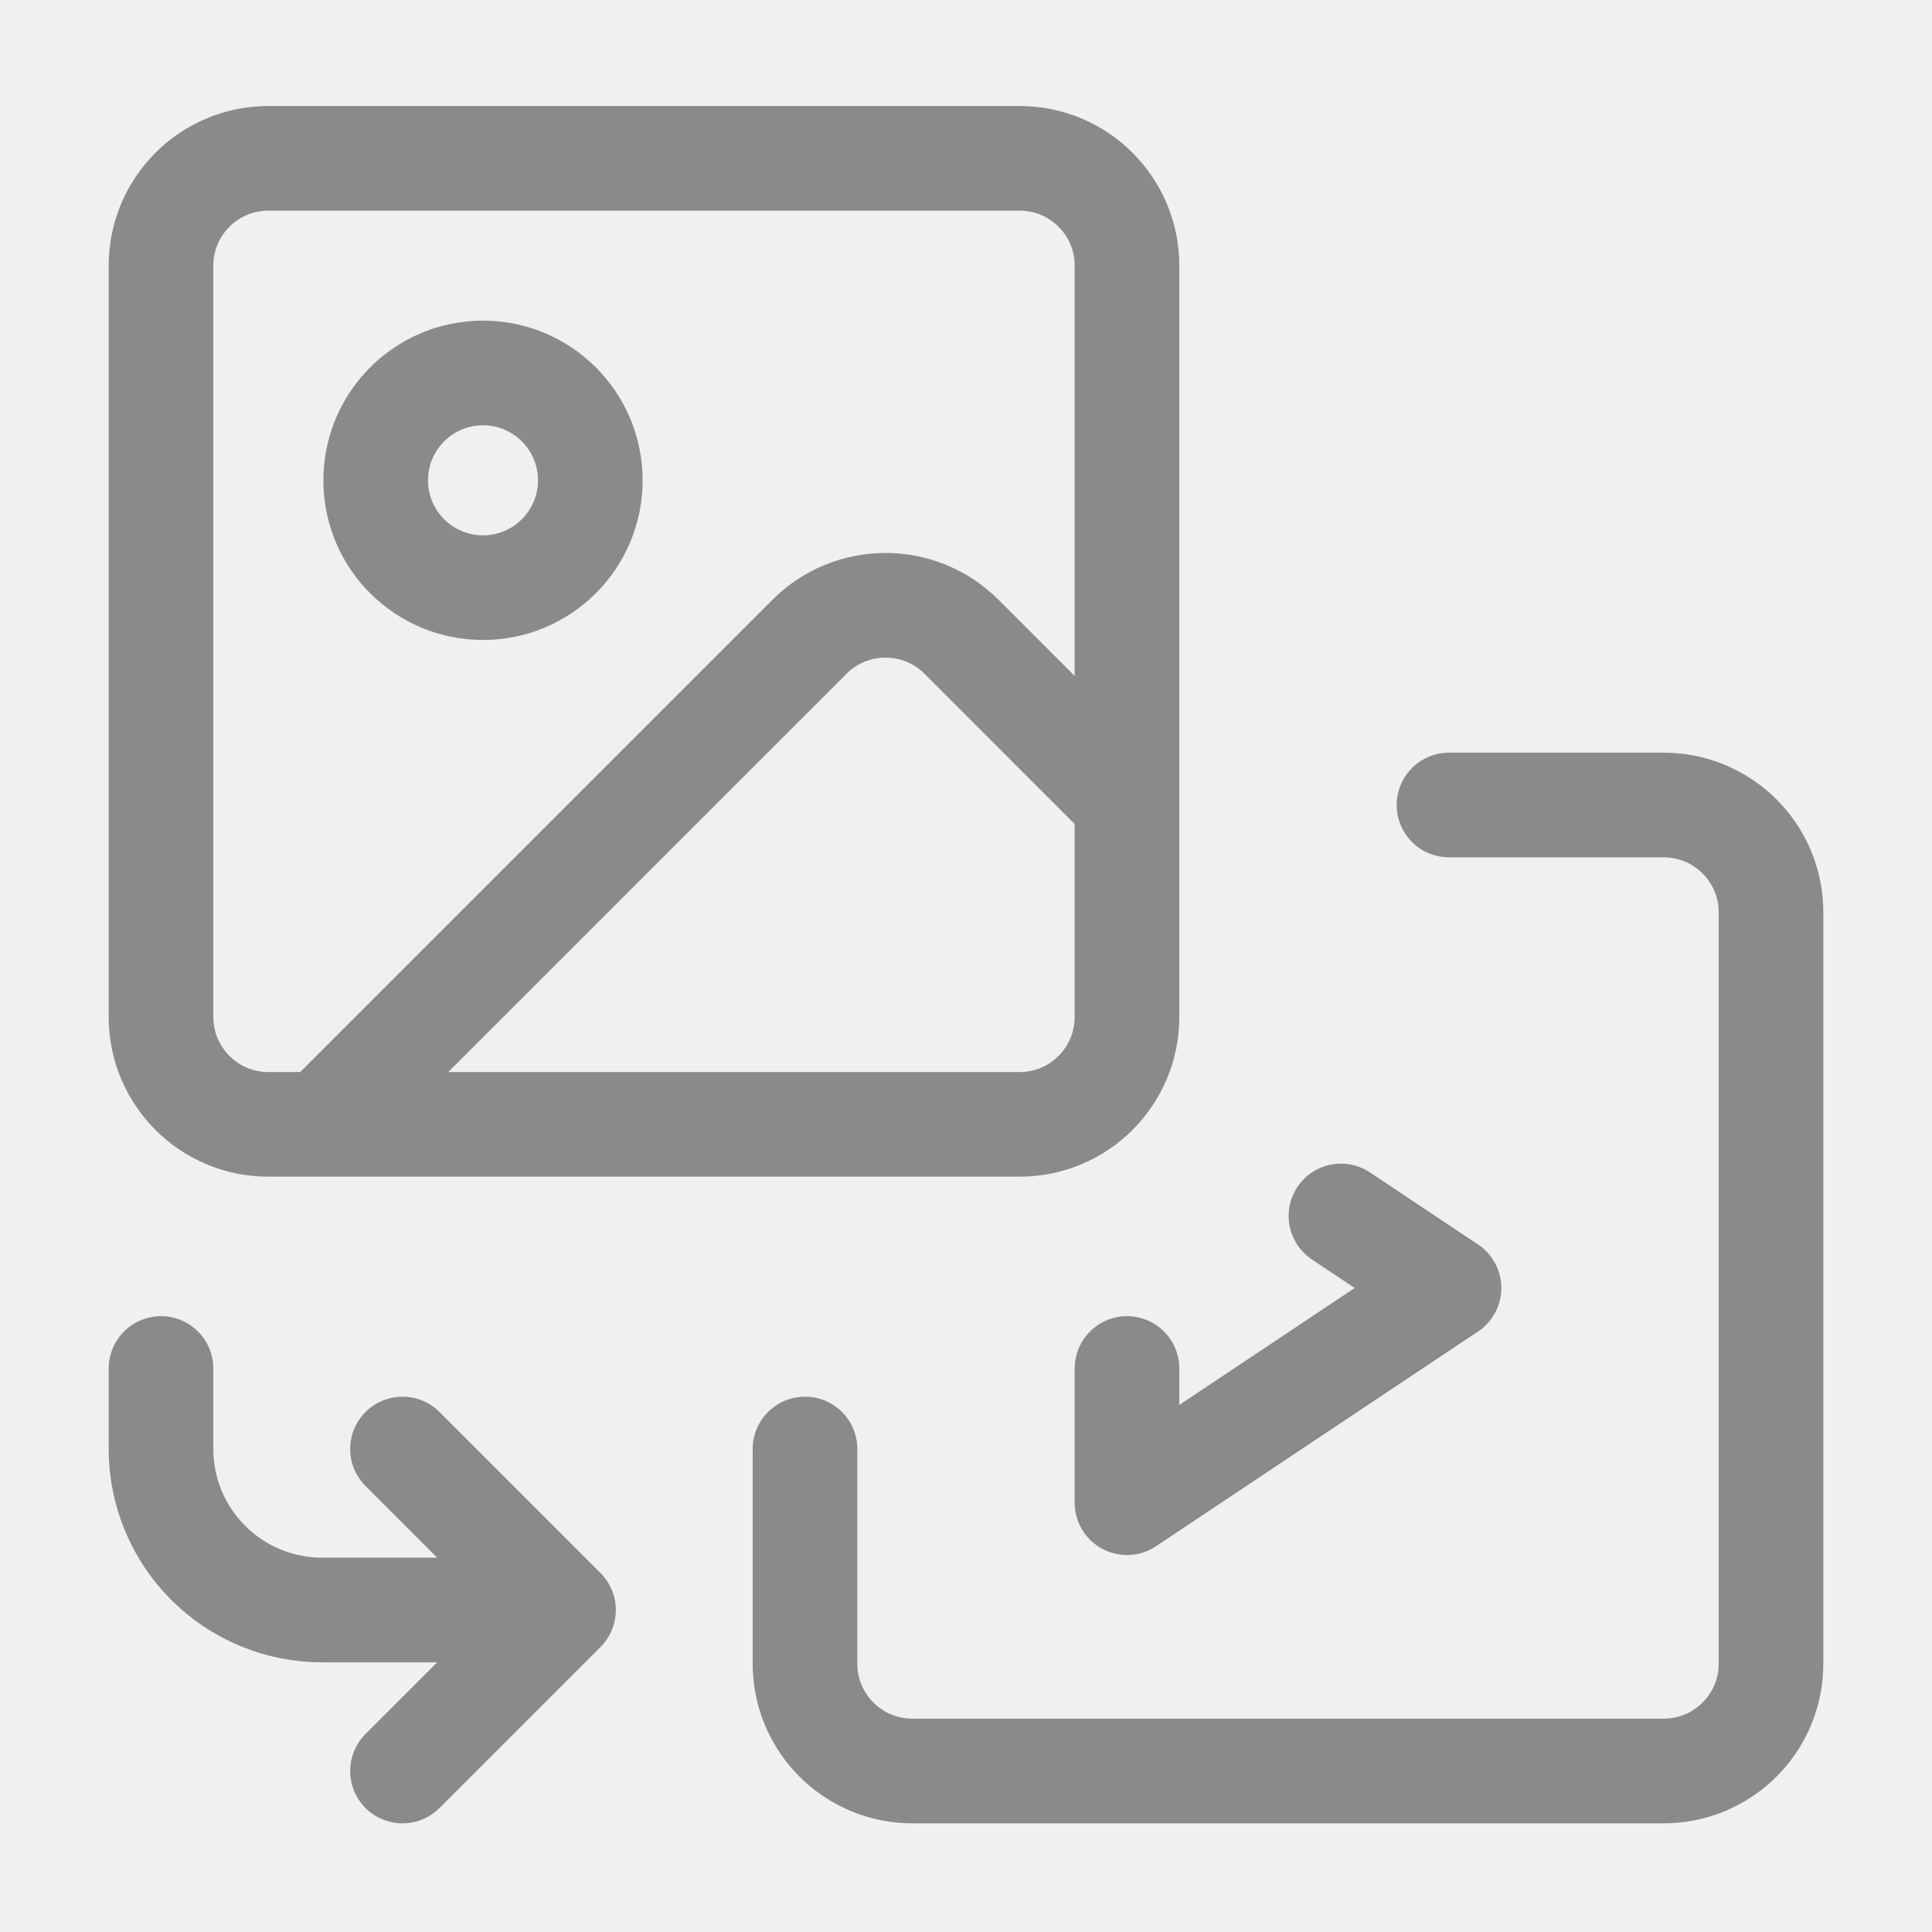
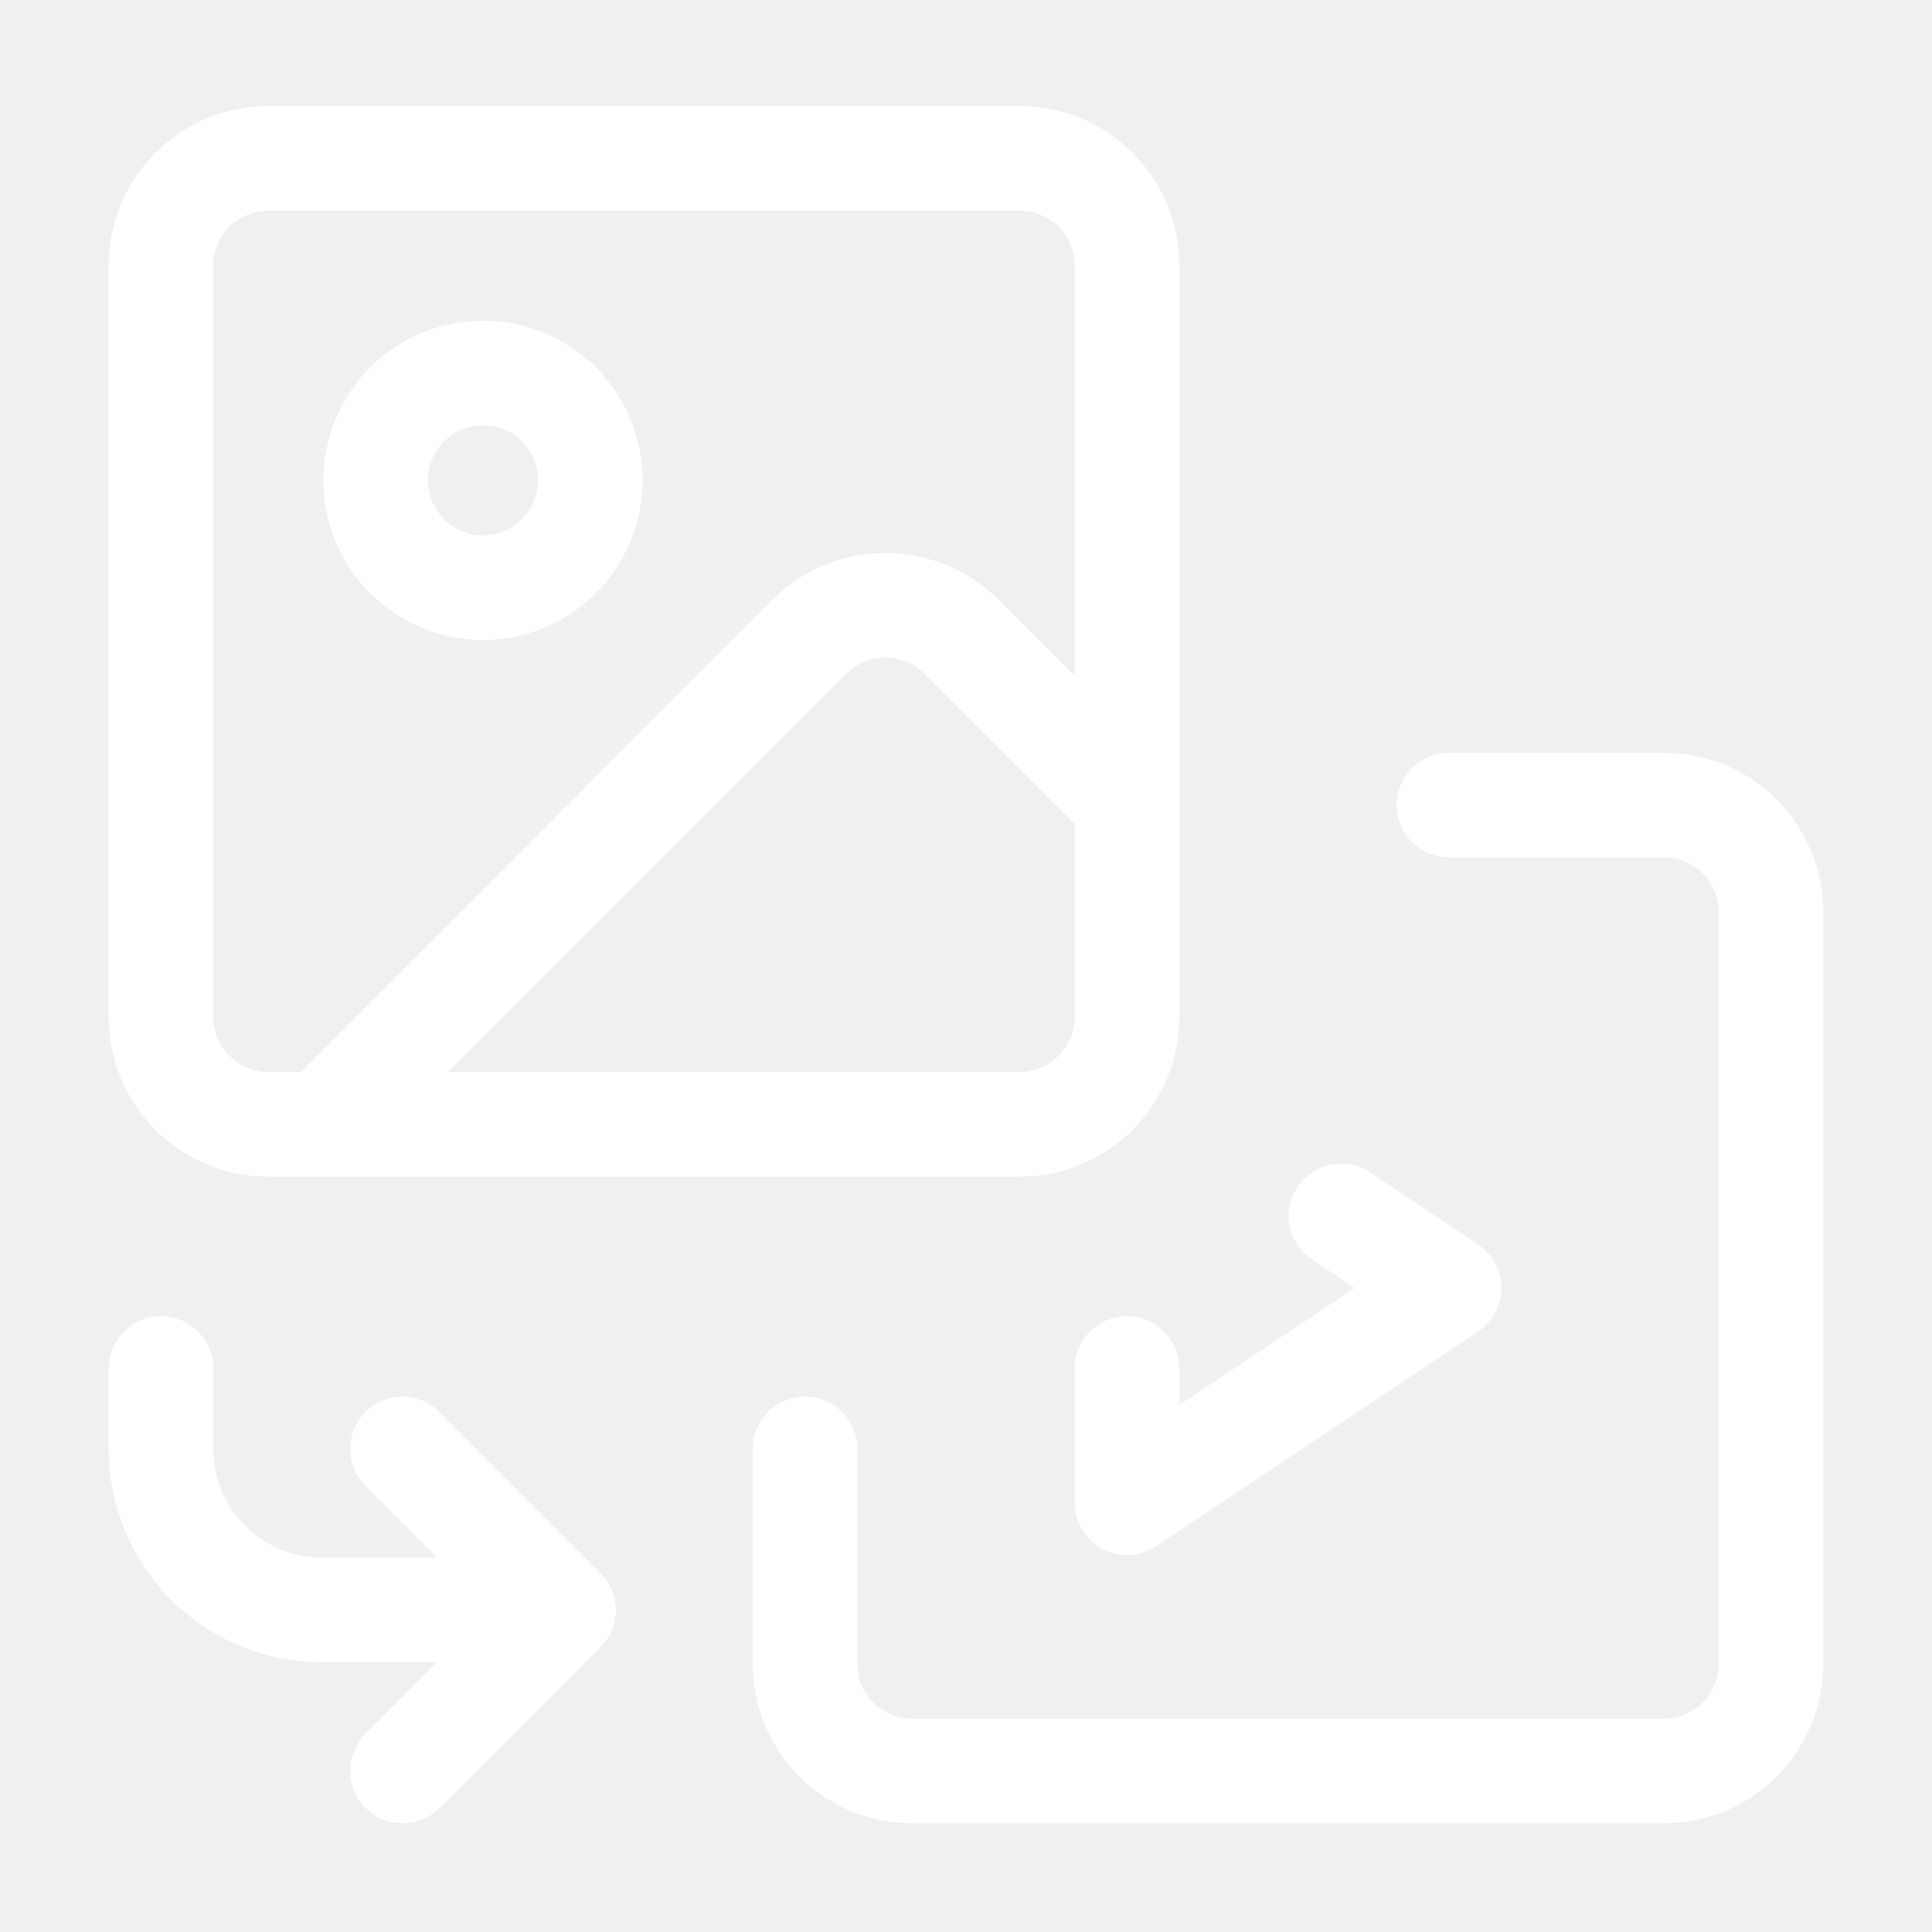
<svg xmlns="http://www.w3.org/2000/svg" width="24" height="24" viewBox="0 0 24 24" fill="none">
-   <path d="M10 18V20.667C10 21.403 10.597 22 11.333 22H20.667C21.403 22 22 21.403 22 20.667V11.333C22 10.597 21.403 10 20.667 10H18M14 17V18.667L18 16L16.658 15.105M14 9.967L11.943 7.909C11.693 7.659 11.354 7.519 11 7.519C10.646 7.519 10.307 7.659 10.057 7.909L4 13.966M5 22L7 20M7 20H4C3.47 20 2.961 19.789 2.586 19.414C2.211 19.039 2 18.53 2 18V17M7 20L5 18M3.333 1.967H12.667C13.403 1.967 14 2.564 14 3.3V12.633C14 13.37 13.403 13.967 12.667 13.967H3.333C2.597 13.967 2 13.37 2 12.633V3.3C2 2.564 2.597 1.967 3.333 1.967ZM7.333 5.967C7.333 6.703 6.736 7.3 6 7.3C5.264 7.3 4.667 6.703 4.667 5.967C4.667 5.23 5.264 4.633 6 4.633C6.736 4.633 7.333 5.23 7.333 5.967Z" stroke="#8A8A8A" stroke-width="1.3" stroke-linecap="round" stroke-linejoin="round" />
+   <path d="M10 18V20.667C10 21.403 10.597 22 11.333 22H20.667C21.403 22 22 21.403 22 20.667V11.333C22 10.597 21.403 10 20.667 10H18M14 17V18.667L18 16L16.658 15.105M14 9.967L11.943 7.909C11.693 7.659 11.354 7.519 11 7.519C10.646 7.519 10.307 7.659 10.057 7.909L4 13.967M5 18L7 20L5 22M7 20H4C3.47 20 2.961 19.789 2.586 19.414C2.211 19.039 2 18.53 2 18V17M3.333 1.967H12.667C13.403 1.967 14 2.564 14 3.3V12.633C14 13.37 13.403 13.967 12.667 13.967H3.333C2.597 13.967 2 13.37 2 12.633V3.3C2 2.564 2.597 1.967 3.333 1.967ZM7.333 5.967C7.333 6.703 6.736 7.3 6 7.3C5.264 7.3 4.667 6.703 4.667 5.967C4.667 5.23 5.264 4.633 6 4.633C6.736 4.633 7.333 5.23 7.333 5.967Z" stroke="white" stroke-width="1.3" stroke-linecap="round" stroke-linejoin="round" />
</svg>
